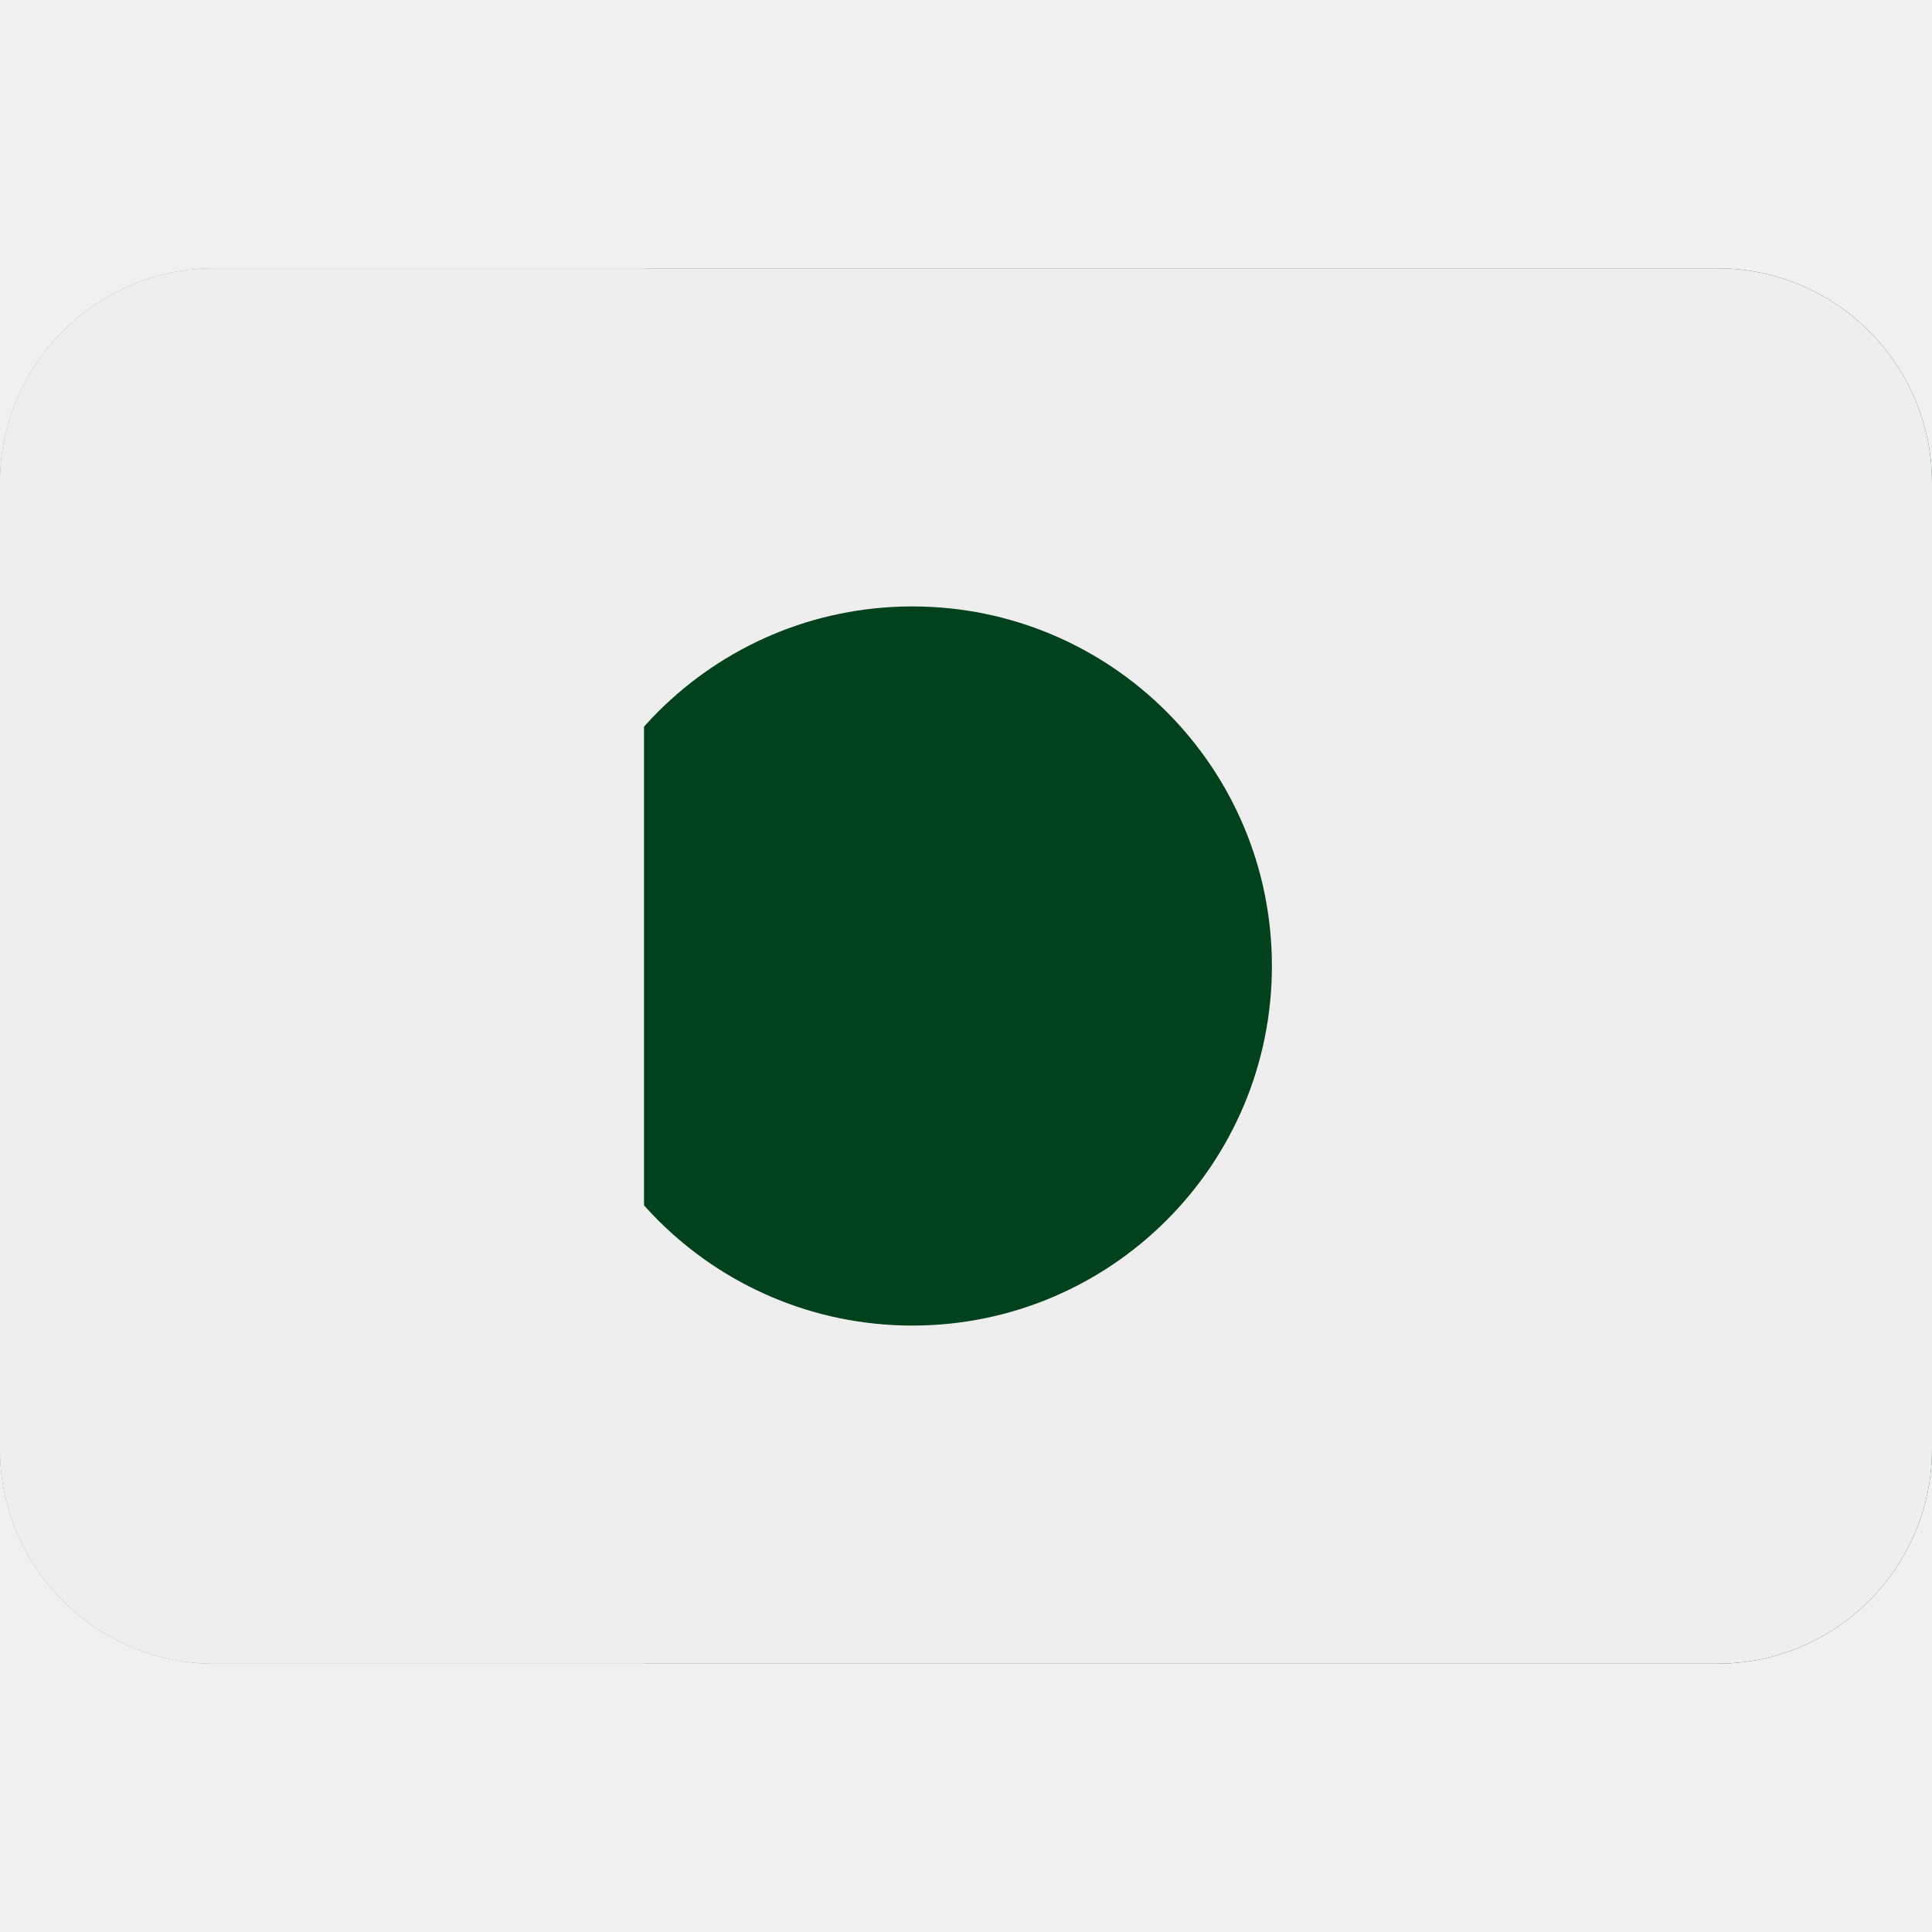
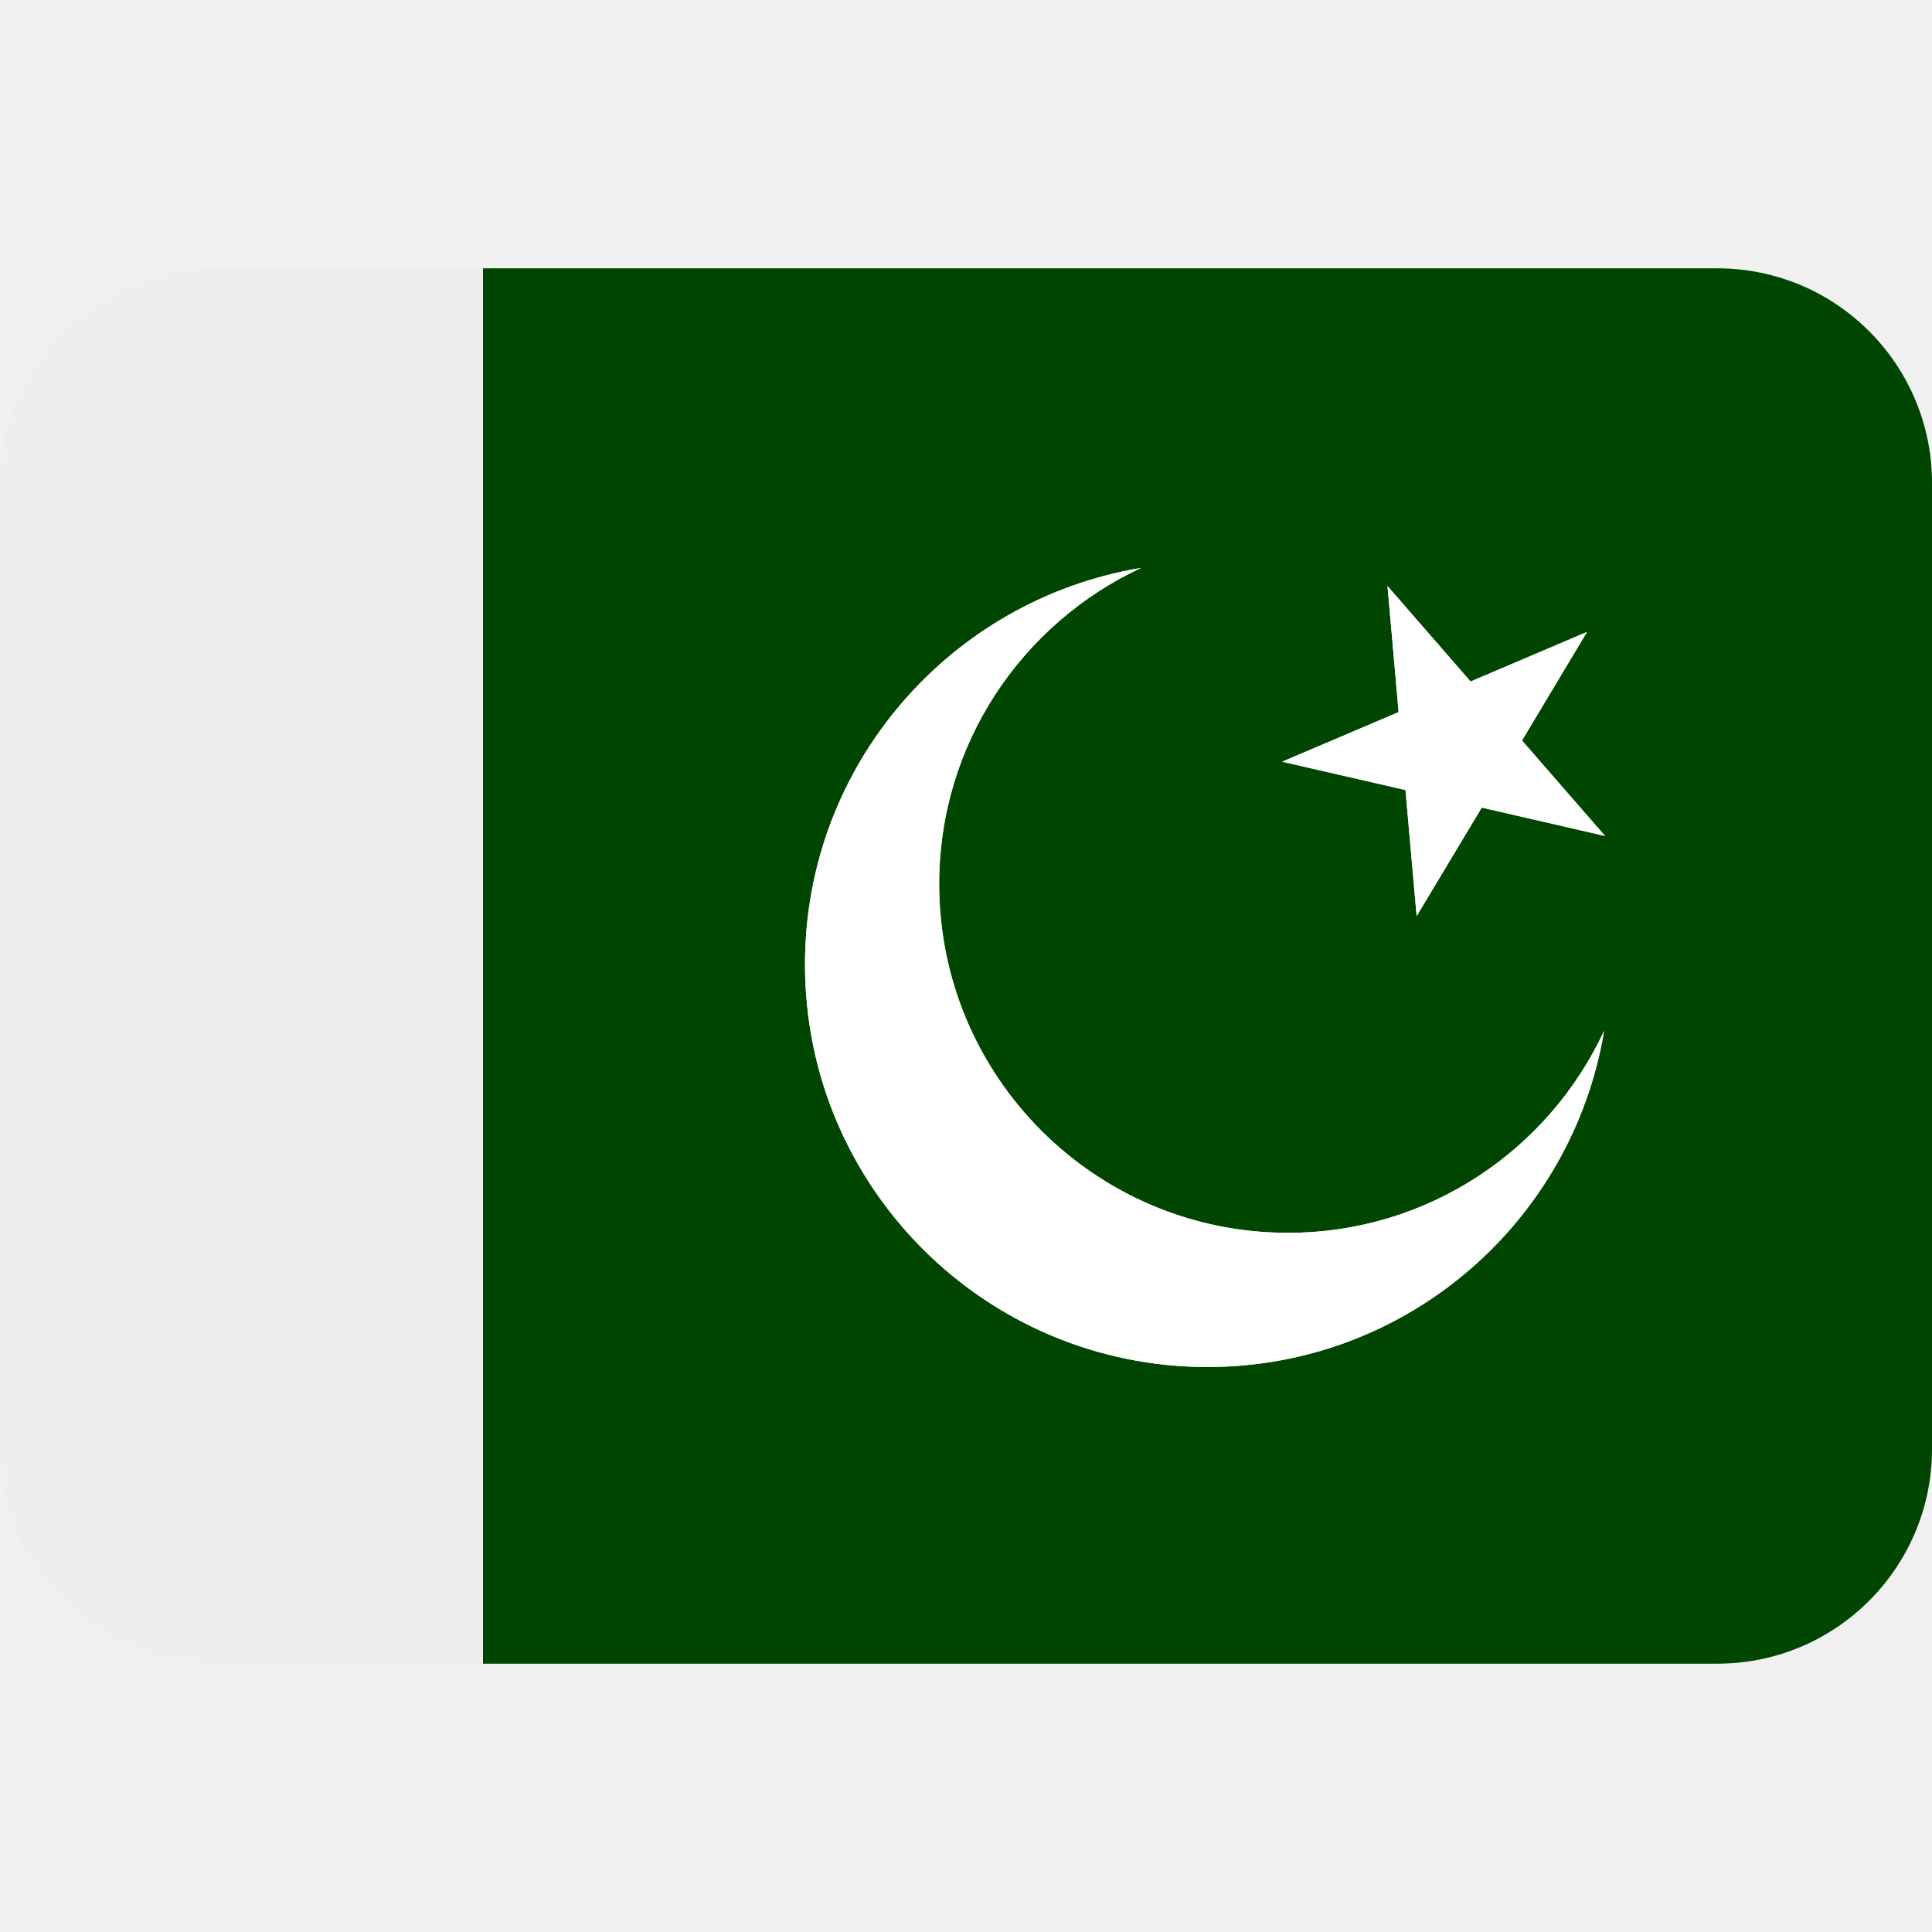
<svg xmlns="http://www.w3.org/2000/svg" viewBox="0 0 36 36">
-   <path fill="#01411C" d="M32 5H4C1.791 5 0 6.791 0 9v18c0 2.209 1.791 4 4 4h28c2.209 0 4-1.791 4-4V9c0-2.209-1.791-4-4-4z" />
-   <path fill="#EEE" d="M0 9v18c0 2.209 1.791 4 4 4h28c2.209 0 4-1.791 4-4V9c0-2.209-1.791-4-4-4H4C1.791 5 0 6.791 0 9z" />
-   <path fill="#01411C" d="M17 11.3c3.7 0 6.7 3 6.7 6.7s-3 6.7-6.7 6.7-6.7-3-6.7-6.7 3-6.7 6.7-6.7z" />
-   <path fill="#EEE" d="M4 5C1.791 5 0 6.791 0 9v18c0 2.209 1.791 4 4 4h8V5H4z" />
+   <path fill="#004600" d="M32 5H9v26h23c2.209 0 4-1.791 4-4V9c0-2.209-1.791-4-4-4zm-9.5 20.472c-4.142 0-7.5-3.358-7.5-7.5 0-3.72 2.711-6.799 6.263-7.39-2.22 1.034-3.763 3.279-3.763 5.89 0 3.59 2.91 6.5 6.5 6.5 2.611 0 4.856-1.543 5.89-3.763-.591 3.553-3.67 6.263-7.39 6.263zm5.11-10.424l-1.213 2.022-.208-2.349-2.298-.528 2.17-.924-.207-2.349 1.548 1.779 2.17-.924-1.212 2.023 1.548 1.779-2.298-.529z" />
+   <path fill="#EEE" d="M4 5C1.791 5 0 6.791 0 9v18c0 2.209 1.791 4 4 4h5V5H4z" />
+   <path fill="#FFF" d="M29.572 11.775l-2.17.924-1.548-1.779.207 2.349-2.17.924 2.298.528.208 2.349 1.213-2.022 2.298.529-1.548-1.779z" />
+   <path fill="#FFF" d="M24 22.972c-3.59 0-6.5-2.91-6.5-6.5 0-2.611 1.543-4.856 3.763-5.89-3.552.592-6.263 3.671-6.263 7.39 0 4.142 3.358 7.5 7.5 7.5 3.72 0 6.799-2.711 7.39-6.263-1.034 2.221-3.279 3.763-5.89 3.763z" />
</svg>
